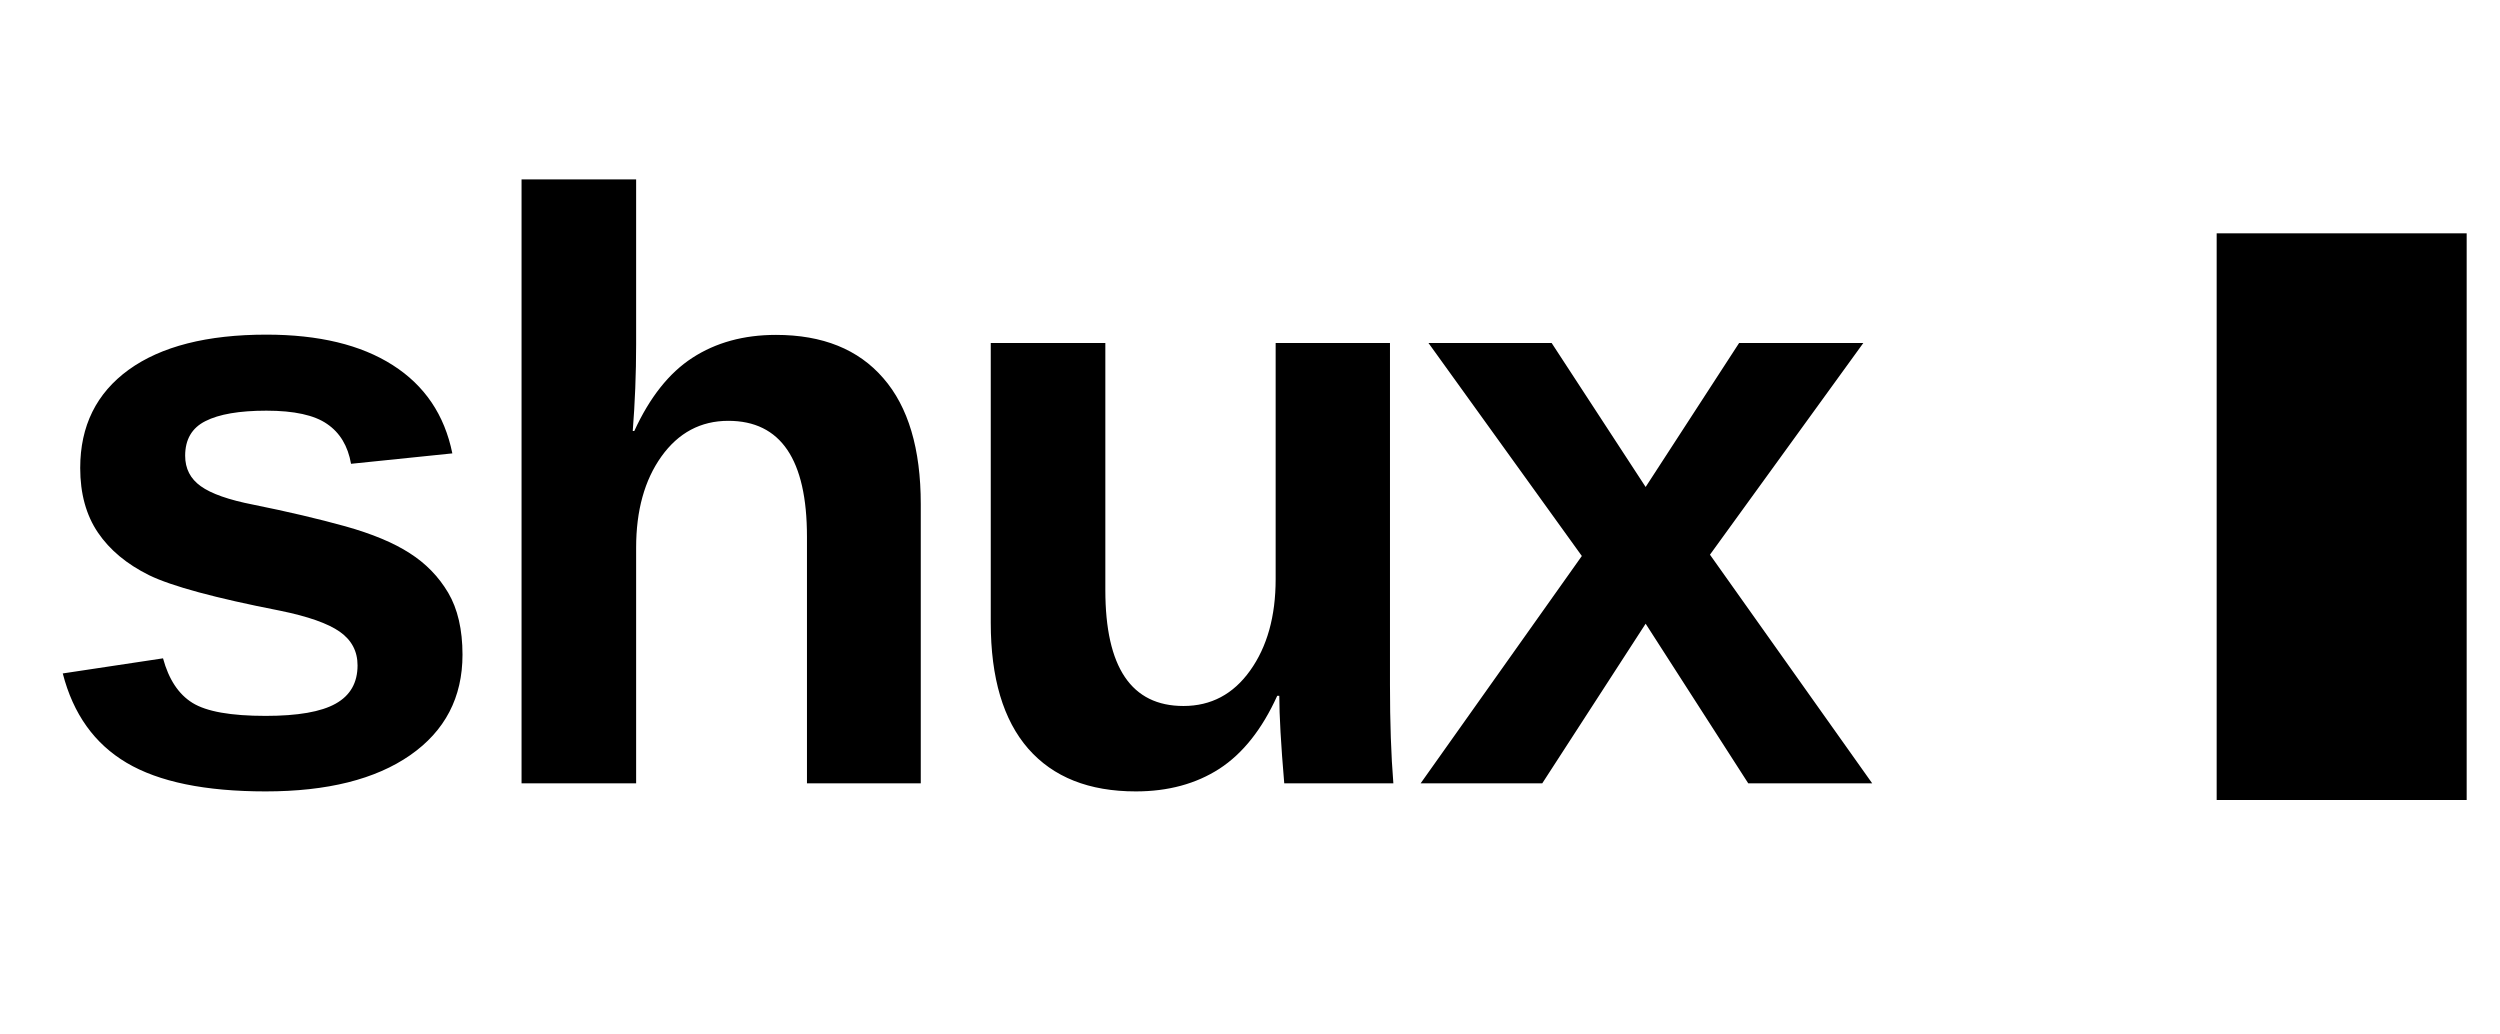
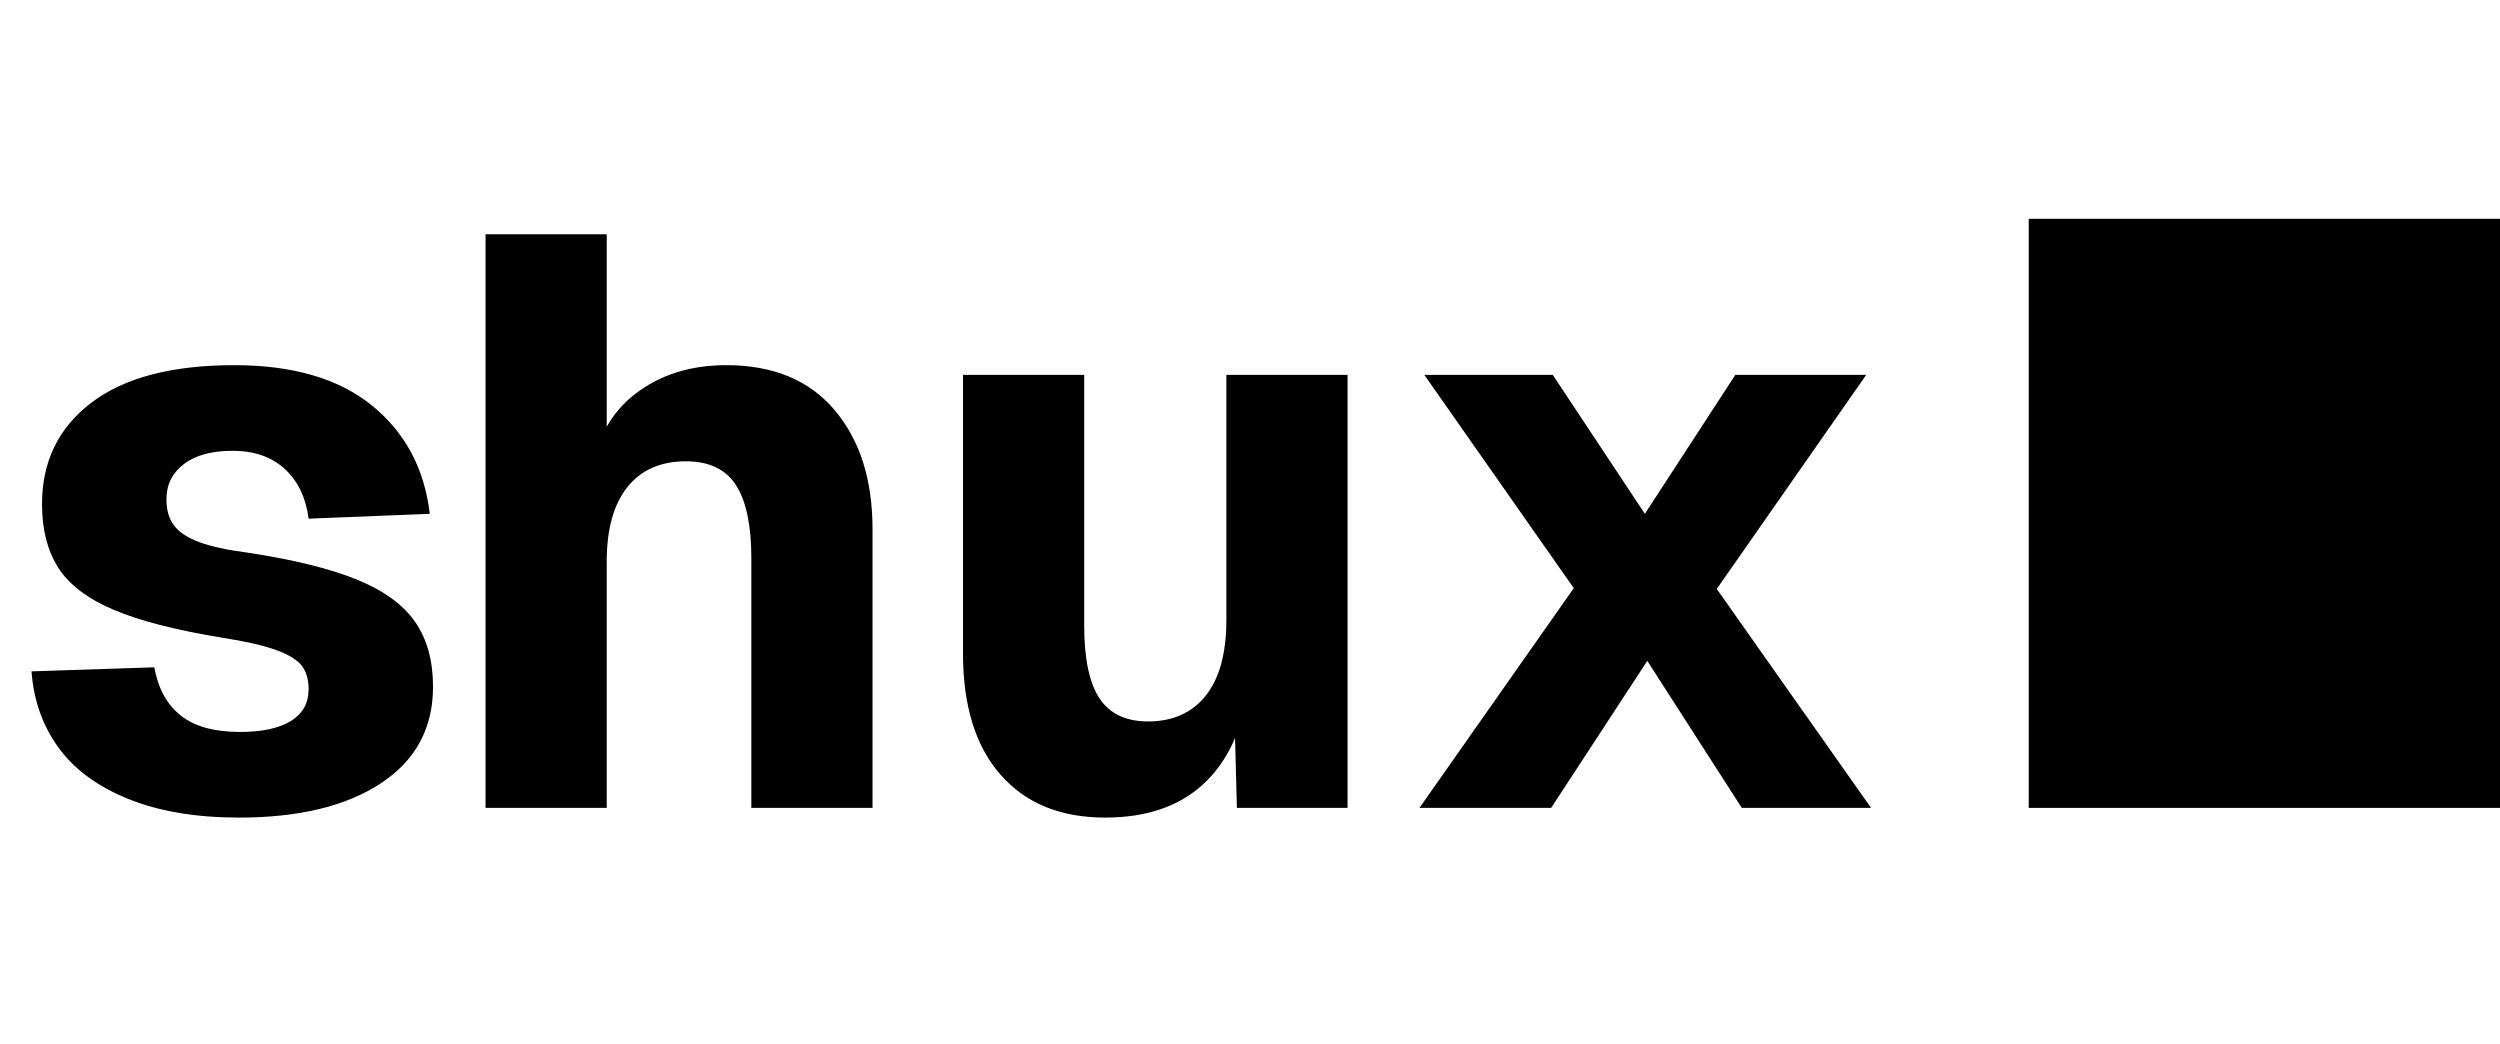
- <svg xmlns="http://www.w3.org/2000/svg" width="150" height="62" viewBox="0 0 150 62" fill="none">
-   <text x="2" y="47" fill="black" font-family="Arial, Helvetica, sans-serif" font-size="50" font-weight="700" letter-spacing="-2">shux</text>
-   <rect x="133" y="14" width="15" height="34" fill="black" />
+ <svg xmlns="http://www.w3.org/2000/svg" width="148.535" height="62" viewBox="0 0 148.535 62" fill="none">
+   <path d="M14.208 48.576Q10.368 48.576 7.632 47.472Q4.896 46.368 3.48 44.424Q2.064 42.48 1.872 39.888L9.168 39.648Q9.504 41.52 10.728 42.504Q11.952 43.488 14.256 43.488Q16.224 43.488 17.28 42.84Q18.336 42.192 18.336 40.944Q18.336 40.08 17.928 39.552Q17.52 39.024 16.392 38.616Q15.264 38.208 13.104 37.872Q9.024 37.2 6.72 36.216Q4.416 35.232 3.456 33.72Q2.496 32.208 2.496 29.952Q2.496 26.16 5.424 23.928Q8.352 21.696 13.92 21.696Q19.152 21.696 22.104 24.096Q25.056 26.496 25.536 30.528L18.336 30.816Q18.096 28.944 16.92 27.864Q15.744 26.784 13.824 26.784Q11.952 26.784 10.92 27.576Q9.888 28.368 9.888 29.664Q9.888 30.624 10.344 31.224Q10.8 31.824 11.832 32.208Q12.864 32.592 14.688 32.832Q18.816 33.456 21.216 34.44Q23.616 35.424 24.672 36.96Q25.728 38.496 25.728 40.8Q25.728 44.496 22.632 46.536Q19.536 48.576 14.208 48.576M28.848 48L28.848 13.92L36.048 13.92L36.048 28.272L35.088 28.272Q35.568 25.056 37.776 23.376Q39.984 21.696 43.152 21.696Q47.328 21.696 49.584 24.36Q51.84 27.024 51.84 31.44L51.84 48L44.64 48L44.64 33.168Q44.64 30.24 43.728 28.824Q42.816 27.408 40.752 27.408Q38.496 27.408 37.272 28.944Q36.048 30.48 36.048 33.36L36.048 48M65.664 48.576Q61.68 48.576 59.448 46.032Q57.216 43.488 57.216 38.832L57.216 22.272L64.416 22.272L64.416 37.152Q64.416 40.128 65.328 41.496Q66.24 42.864 68.208 42.864Q70.416 42.864 71.64 41.328Q72.864 39.792 72.864 36.816L72.864 22.272L80.064 22.272L80.064 48L73.488 48L73.296 40.608L74.208 40.8Q73.632 44.64 71.472 46.608Q69.312 48.576 65.664 48.576M84.336 48L93.504 34.944L84.624 22.272L92.256 22.272L97.728 30.528L103.104 22.272L110.88 22.272L102 34.992L111.168 48L103.488 48L97.872 39.264L92.16 48" fill="black" />
+   <rect x="120.535" y="13" width="28" height="35" fill="black" />
</svg>
